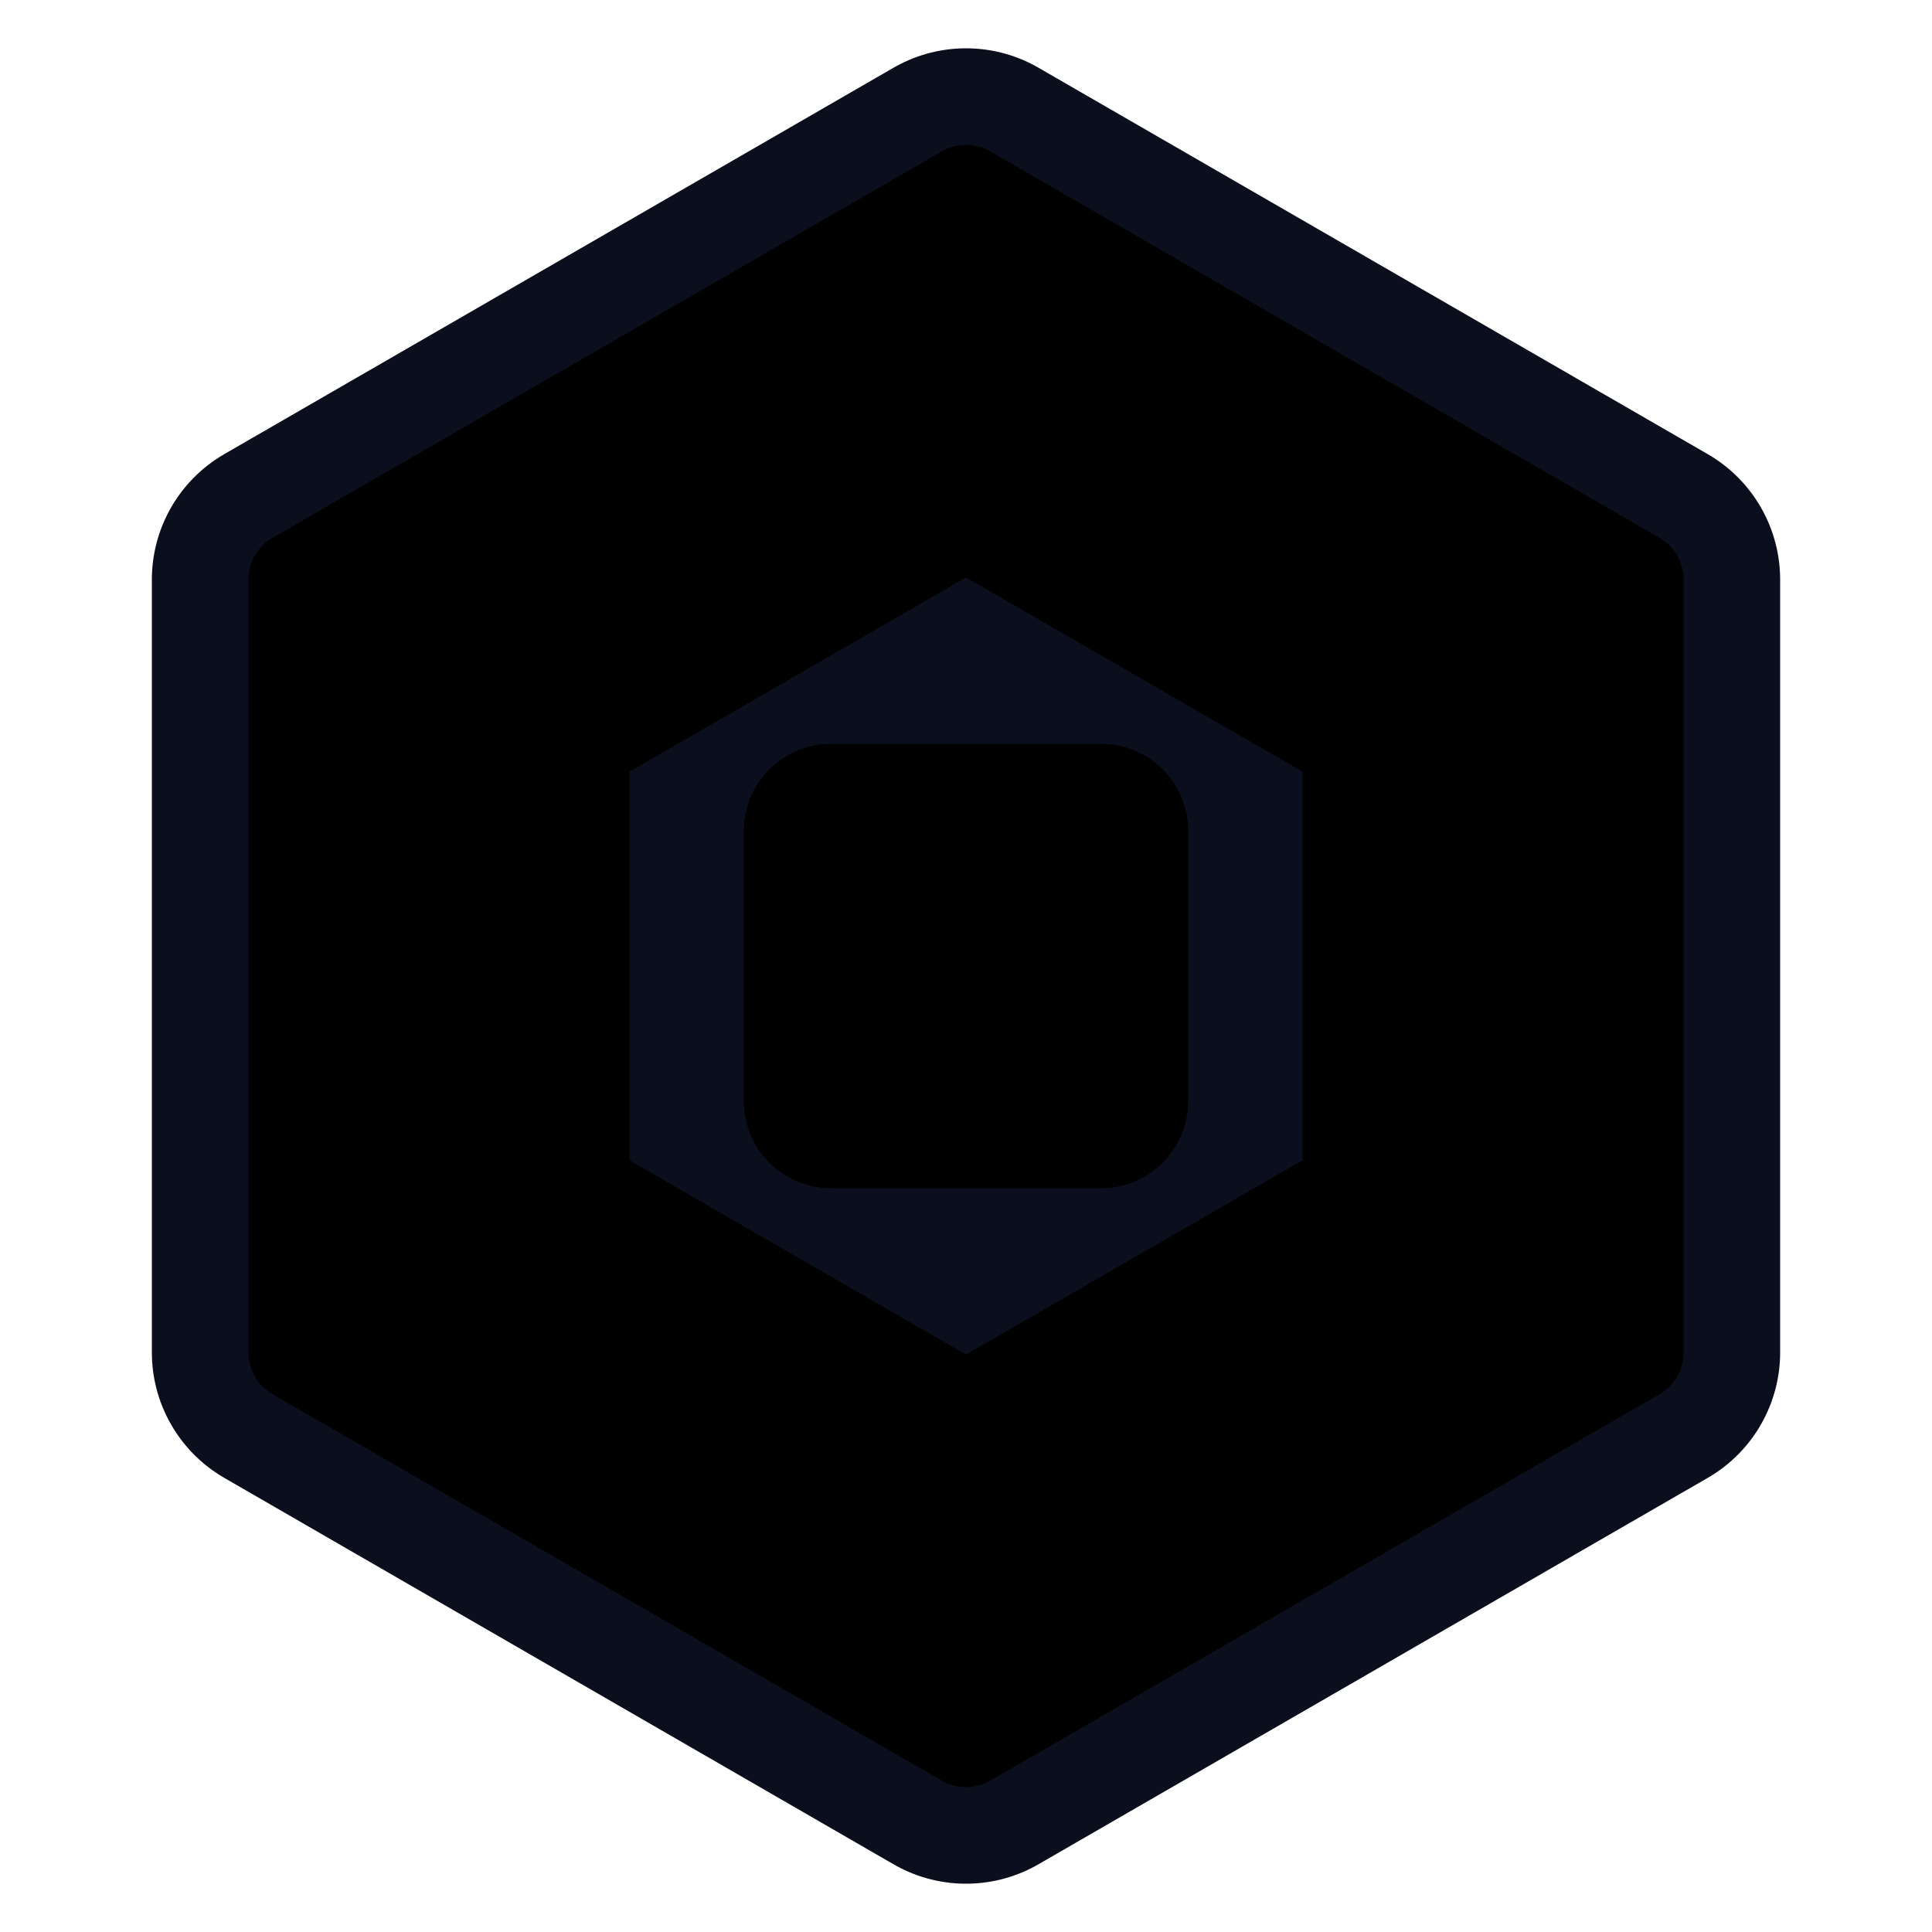
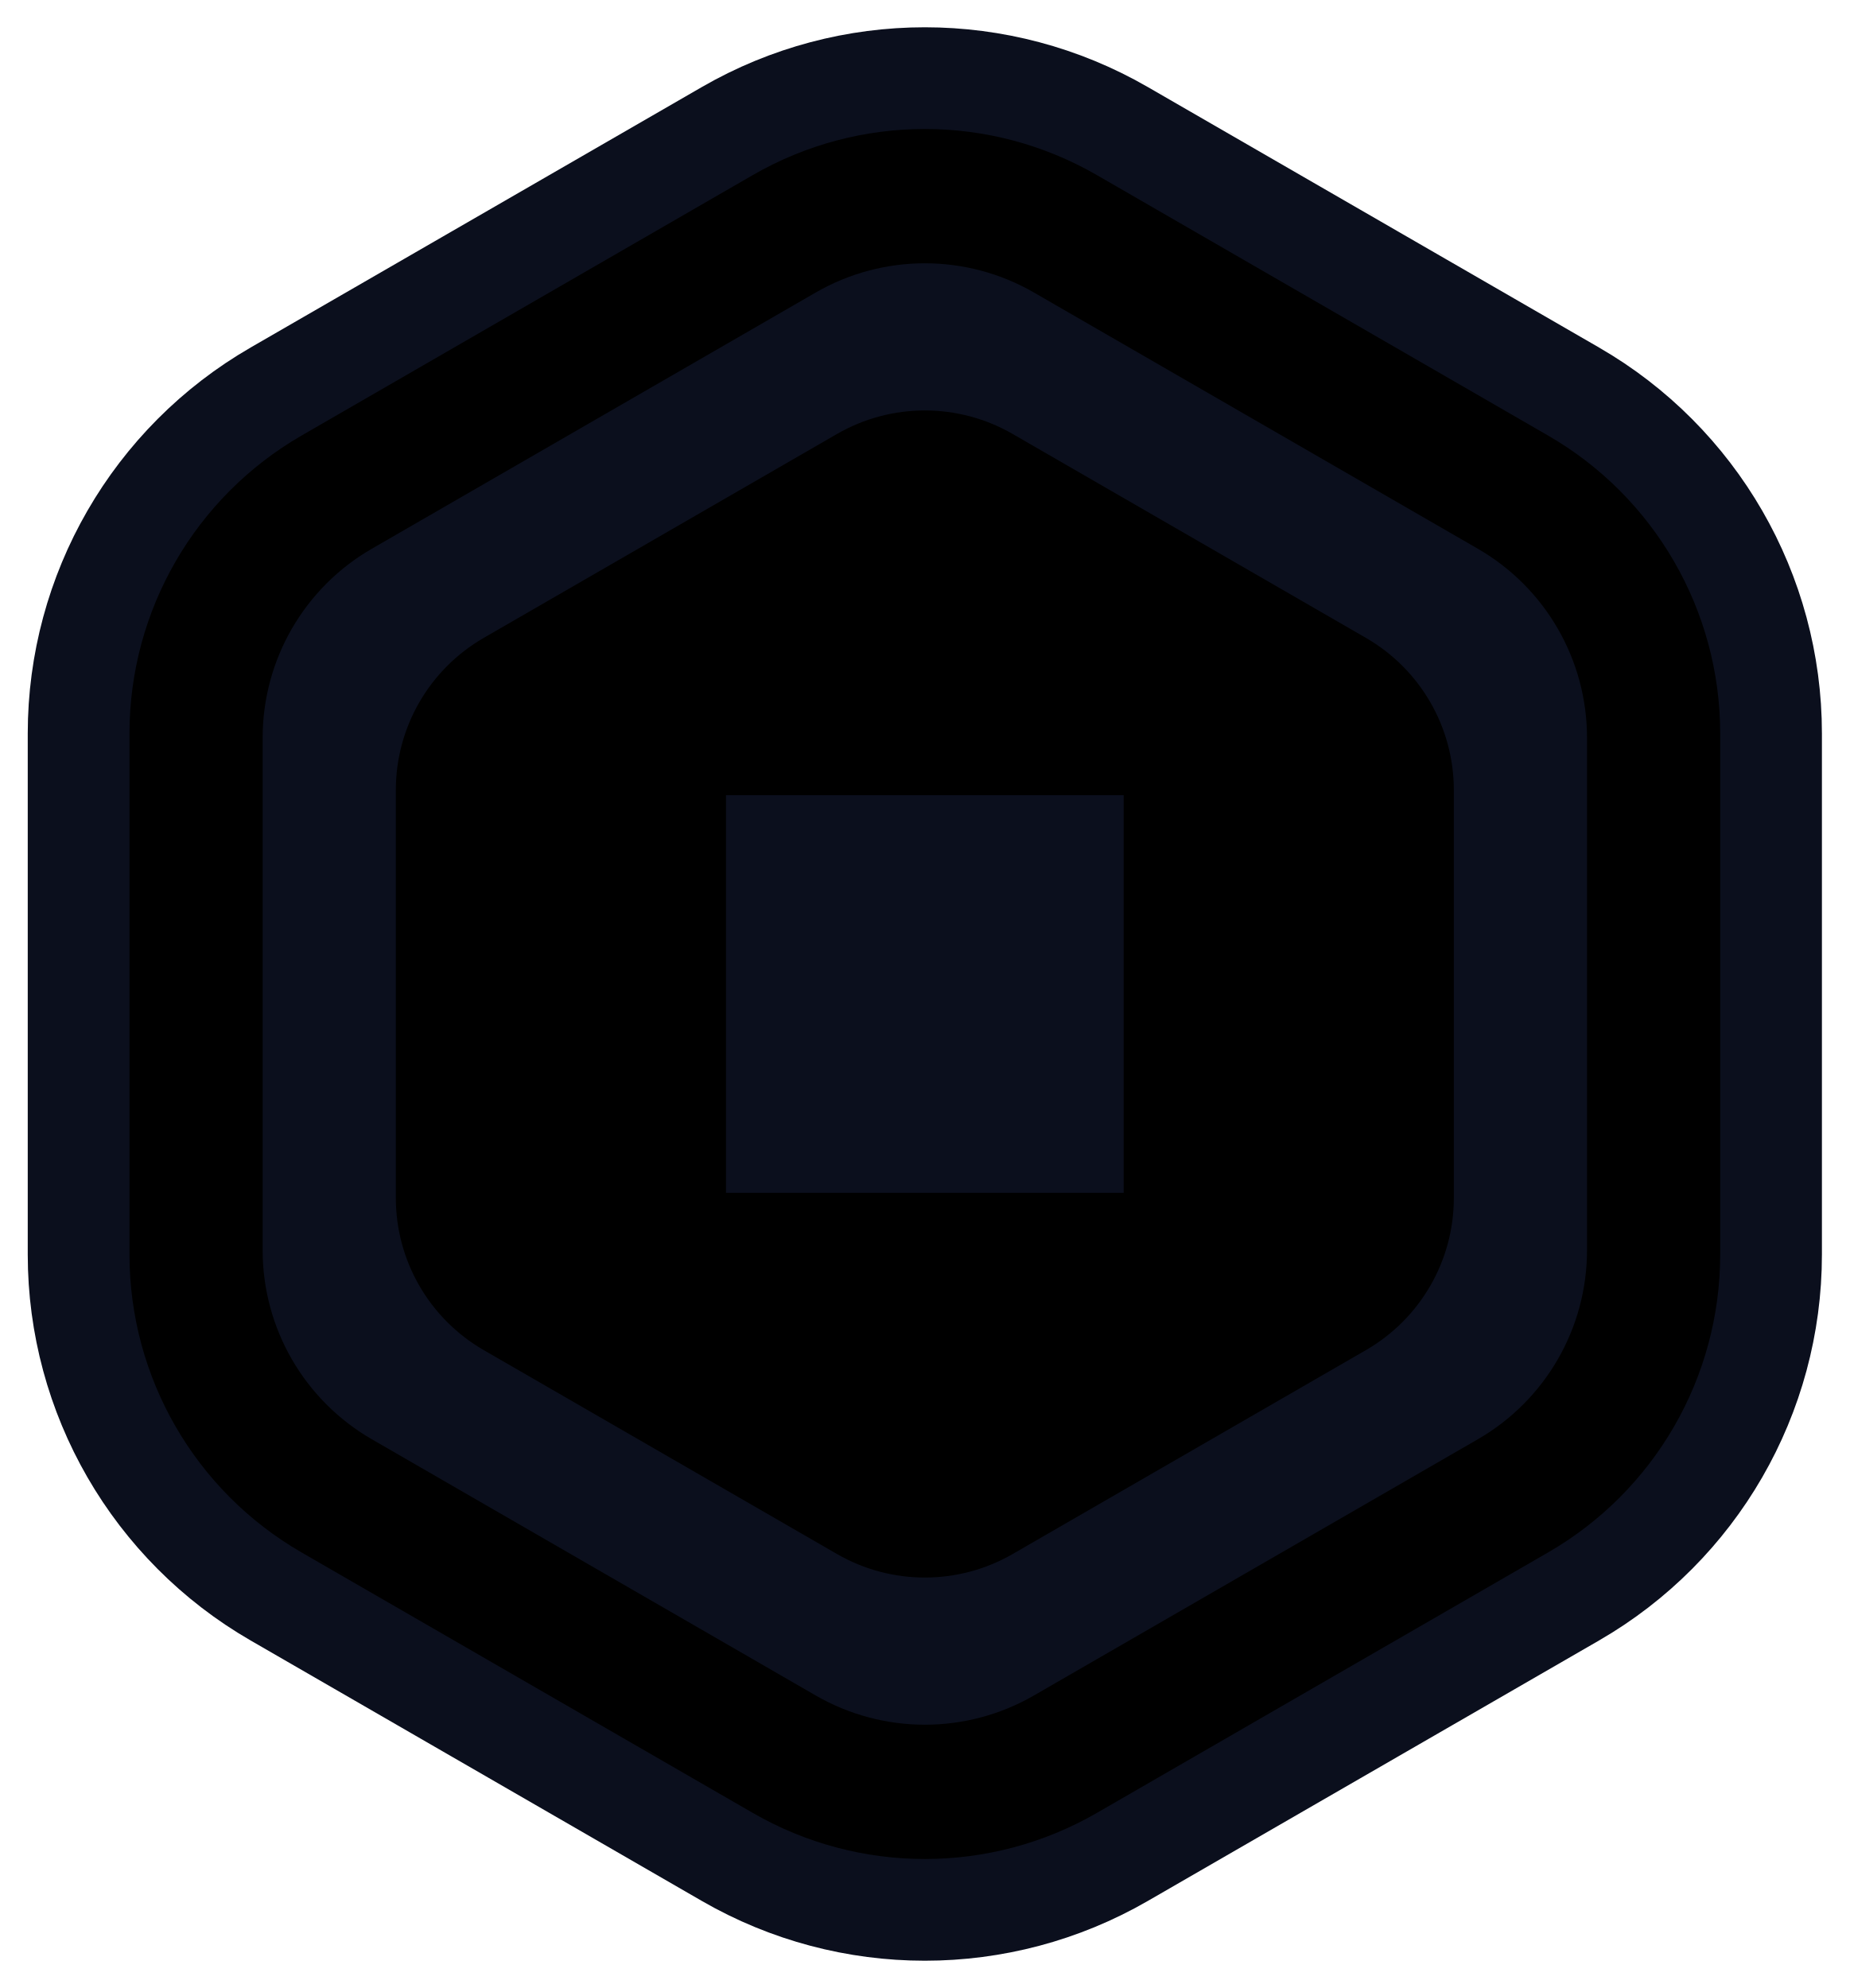
- <svg xmlns="http://www.w3.org/2000/svg" viewBox="0 0 100 100">
-   <g stroke="#0b0f1d" stroke-width="15" stroke-linejoin="round" fill="#0b0f1d">
-     <path d="M50.00,10.00 L84.64,30.00 L84.64,70.00 L50.00,90.00 L15.36,70.00 L15.36,30.00 Z M50.00,27.00 L69.92,38.50 L69.92,61.50 L50.00,73.00 L30.08,61.50 L30.08,38.50 Z" fill-rule="evenodd" />
-     <rect x="40" y="40" width="20" height="20" rx="2" />
-   </g>
-   <g stroke="currentColor" stroke-width="5" stroke-linejoin="round" fill="currentColor">
-     <path d="M50.00,10.00 L84.64,30.00 L84.64,70.00 L50.00,90.00 L15.36,70.00 L15.36,30.00 Z M50.00,27.00 L69.92,38.50 L69.92,61.50 L50.00,73.00 L30.08,61.50 L30.08,38.50 Z" fill-rule="evenodd" />
-     <rect x="41" y="41" width="18" height="18" rx="2" />
-   </g>
+ <svg xmlns="http://www.w3.org/2000/svg" viewBox="-70 -70 1000 1075">
+   <path d="M337.00 24.67 A186 186 0 0 1 523.00 24.67 L767.00 165.55 A186 186 0 0 1 860.00 326.63 L860.00 608.37 A186 186 0 0 1 767.00 769.45 L523.00 910.33 A186 186 0 0 1 337.00 910.33 L93.00 769.45 A186 186 0 0 1 0.00 608.37 L0.00 326.63 A186 186 0 0 1 93.00 165.55 Z" fill="#0b0f1d" stroke="#0b0f1d" stroke-width="110" stroke-linejoin="round" />
+   <path d="M337.00 24.67 A186 186 0 0 1 523.00 24.67 L767.00 165.55 A186 186 0 0 1 860.00 326.63 L860.00 608.37 A186 186 0 0 1 767.00 769.45 L523.00 910.33 A186 186 0 0 1 337.00 910.33 L93.00 769.45 A186 186 0 0 1 0.00 608.37 L0.00 326.63 A186 186 0 0 1 93.00 165.55 Z M371.00 88.18 A118 118 0 0 1 489.00 88.18 L729.00 226.74 A118 118 0 0 1 788.00 328.94 L788.00 606.06 A118 118 0 0 1 729.00 708.26 L489.00 846.82 A118 118 0 0 1 371.00 846.82 L131.00 708.26 A118 118 0 0 1 72.00 606.06 L72.00 328.94 A118 118 0 0 1 131.00 226.74 Z M382.50 164.68 A95 95 0 0 1 477.50 164.68 L668.50 274.95 A95 95 0 0 1 716.00 357.23 L716.00 577.77 A95 95 0 0 1 668.50 660.05 L477.50 770.32 A95 95 0 0 1 382.50 770.32 L191.50 660.05 A95 95 0 0 1 144.00 577.77 L144.00 357.23 A95 95 0 0 1 191.50 274.95 Z M322.5 360.0 H537.5 V575.0 H322.5 Z" fill="currentColor" fill-rule="evenodd" />
</svg>
